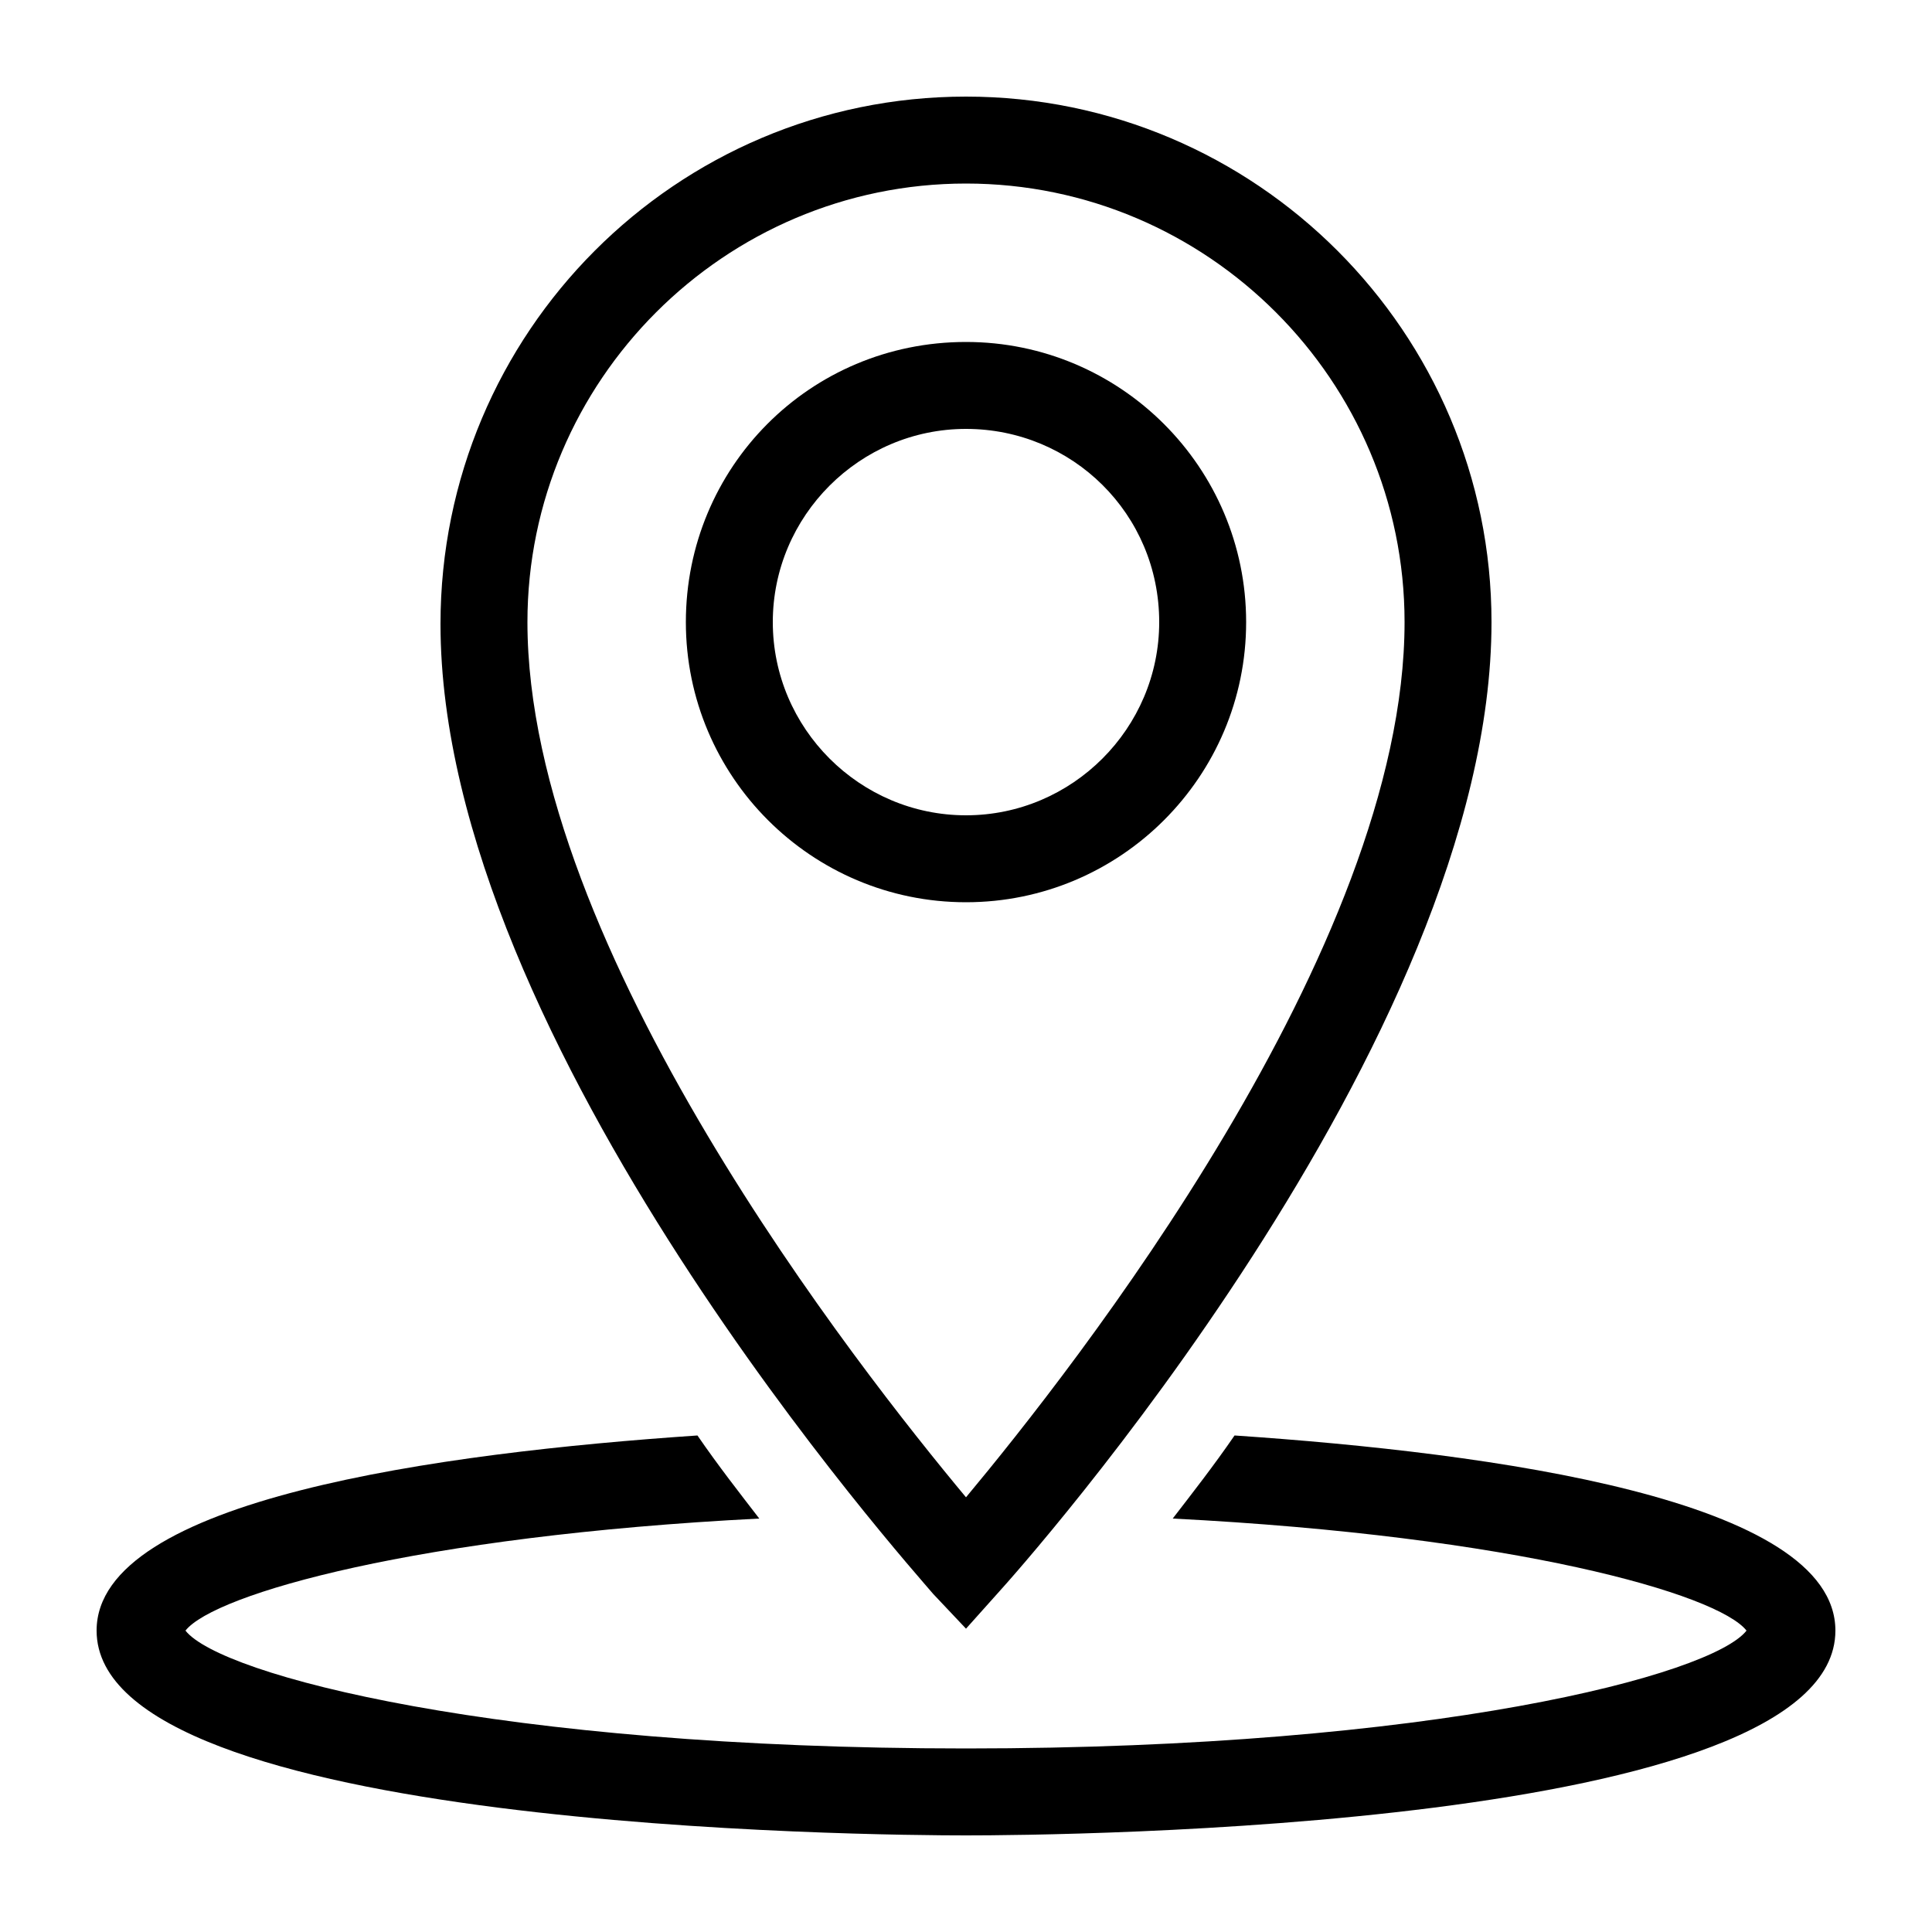
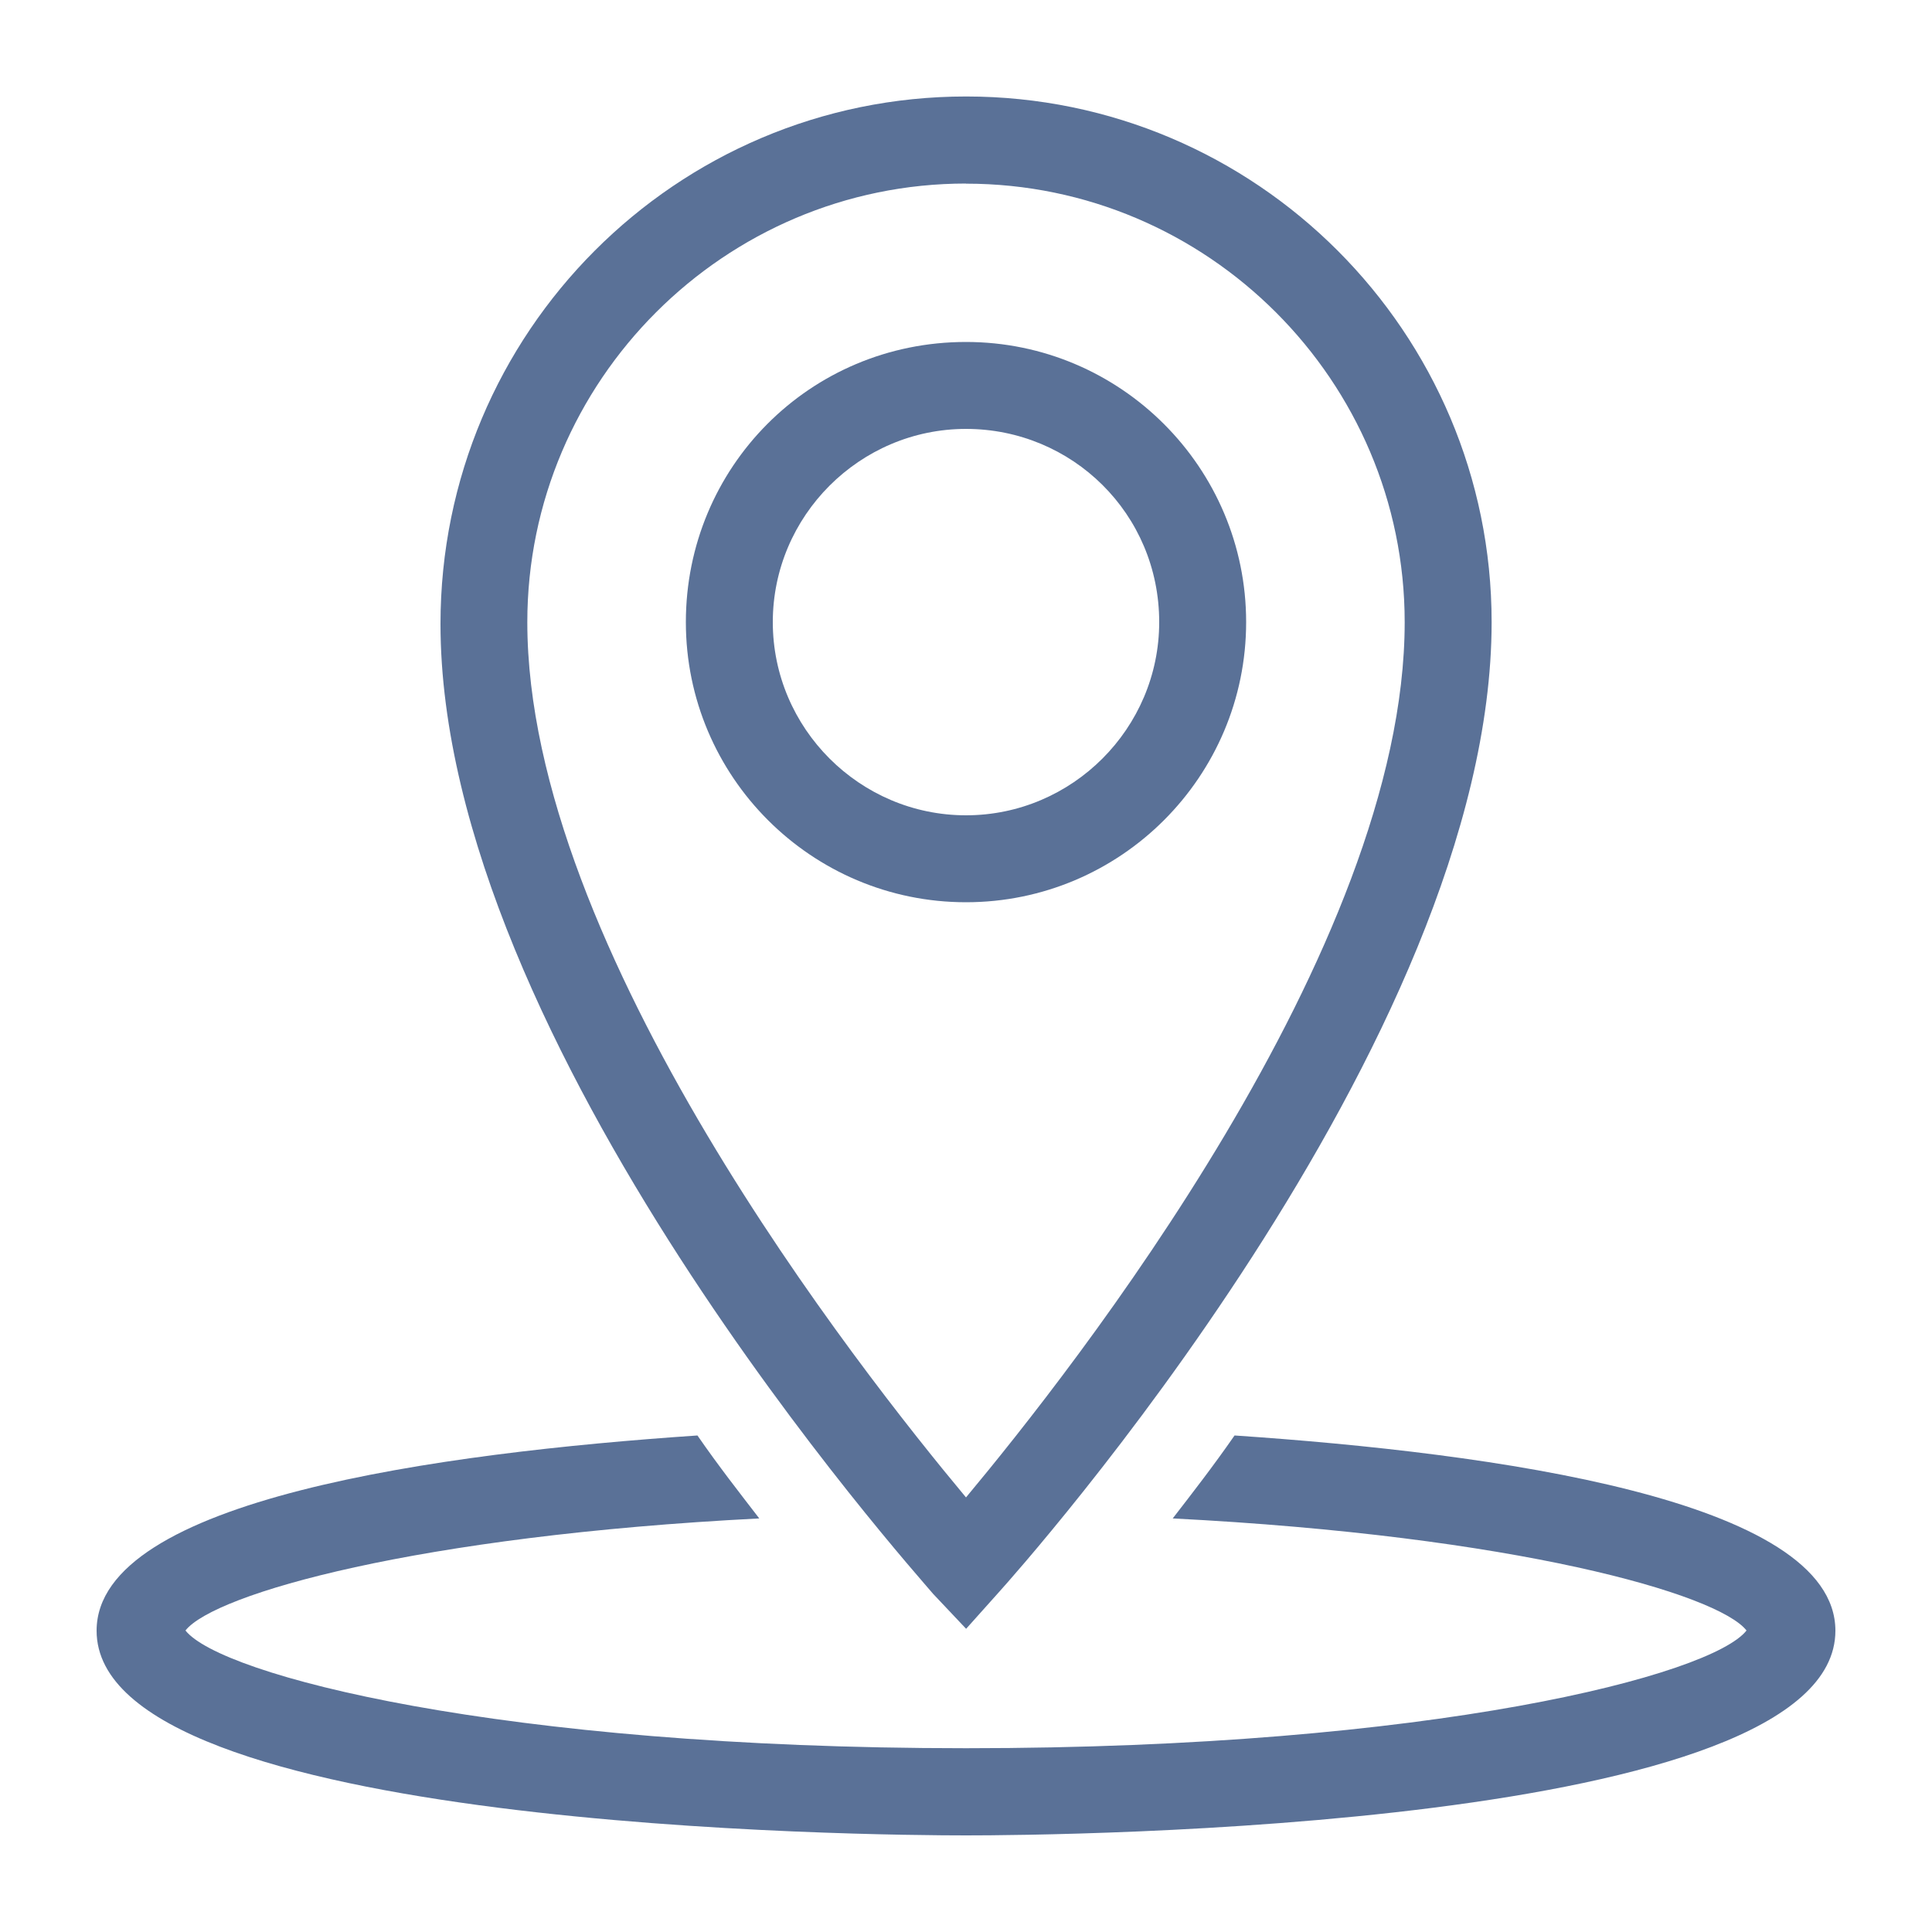
- <svg xmlns="http://www.w3.org/2000/svg" version="1.1" id="Layer_1" x="0px" y="0px" viewBox="0 0 100 100" style="enable-background:new 0 0 100 100;" xml:space="preserve">
-   <path d="M50,84.3l-1.7-1.8c-1-1.2-25.5-28.5-25.5-50.2C22.8,17.2,35,5,50,5s27.2,12.2,27.2,27.2c0,21.7-24.5,49.1-25.5,50.2L50,84.3  z M50,9.5c-12.5,0-22.7,10.2-22.7,22.7c0,16.9,17.2,38.7,22.7,45.3c5.5-6.6,22.7-28.4,22.7-45.3C72.7,19.7,62.5,9.5,50,9.5z" />
-   <path d="M50,46.7c-8,0-14.5-6.5-14.5-14.5S41.9,17.7,50,17.7c8,0,14.5,6.5,14.5,14.5c0,0,0,0,0,0C64.5,40.2,58,46.7,50,46.7z   M50,22.2c-5.5,0-10,4.5-10,10s4.5,10,10,10s10-4.5,10-10C60,26.6,55.5,22.2,50,22.2C50,22.2,50,22.2,50,22.2z" />
-   <path d="M63.9,74.3c-1.1,1.6-2.2,3-3.2,4.3c17.7,0.9,28.2,3.9,29.7,5.8c-1.8,2.3-16.2,6.1-40.4,6.1s-38.6-3.8-40.4-6.1  c1.5-1.9,12-4.9,29.7-5.8c-1-1.3-2.1-2.7-3.2-4.3C22.8,75.2,5,77.6,5,84.4C5,94.7,45.4,95,50,95s45-0.3,45-10.6  C95,77.6,77.2,75.2,63.9,74.3z" />
+ <svg xmlns="http://www.w3.org/2000/svg" version="1.1" width="16" height="16" viewBox="0 0 16 16">
+   <path fill="#5a7197" d="M8 13.488l-0.272-0.288c-0.16-0.192-4.080-4.56-4.080-8.033 0-2.415 1.952-4.368 4.353-4.368s4.352 1.952 4.352 4.353c0 3.472-3.921 7.856-4.080 8.033l-0.272 0.304zM8 1.52c-2 0-3.633 1.632-3.633 3.633 0 2.703 2.752 6.192 3.633 7.248 0.88-1.056 3.633-4.544 3.633-7.248 0-2-1.632-3.632-3.633-3.632z" />
+   <path fill="#5a7197" d="M8 7.472c-1.28 0-2.32-1.040-2.32-2.32s1.024-2.32 2.32-2.32c1.28 0 2.32 1.041 2.32 2.32 0 0 0 0 0 0 0 1.28-1.040 2.32-2.32 2.32zM8 3.552c-0.88 0-1.6 0.72-1.6 1.6s0.72 1.6 1.6 1.6 1.6-0.72 1.6-1.6c0-0.896-0.72-1.6-1.6-1.6 0 0 0 0 0 0z" />
+   <path fill="#5a7197" d="M10.224 11.888c-0.177 0.255-0.352 0.48-0.512 0.687 2.832 0.144 4.512 0.624 4.752 0.928-0.288 0.368-2.592 0.975-6.464 0.975s-6.176-0.608-6.464-0.975c0.24-0.304 1.92-0.784 4.752-0.928-0.16-0.208-0.336-0.432-0.512-0.687-2.127 0.144-4.976 0.528-4.976 1.617 0 1.648 6.464 1.695 7.2 1.695s7.2-0.048 7.2-1.695c0-1.088-2.847-1.473-4.976-1.617z" />
</svg>
